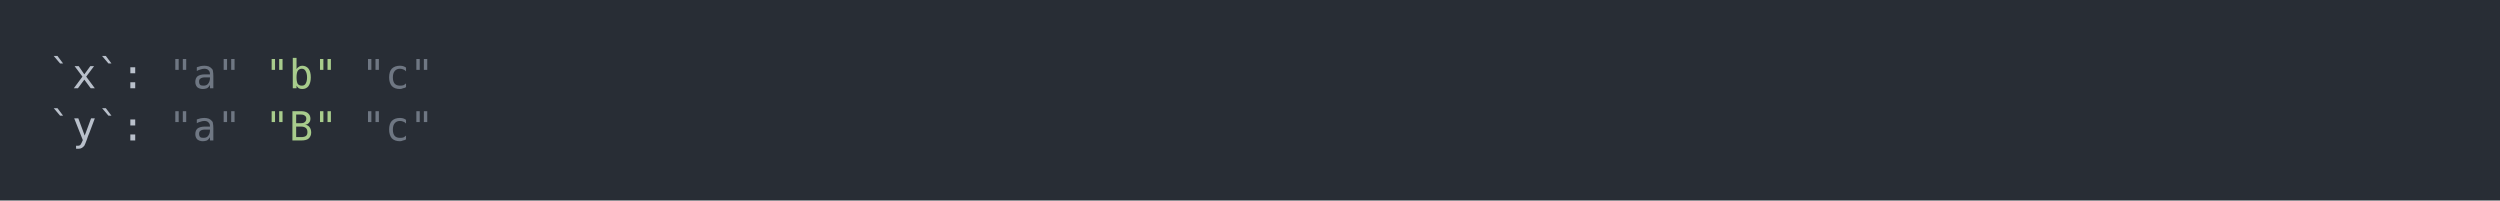
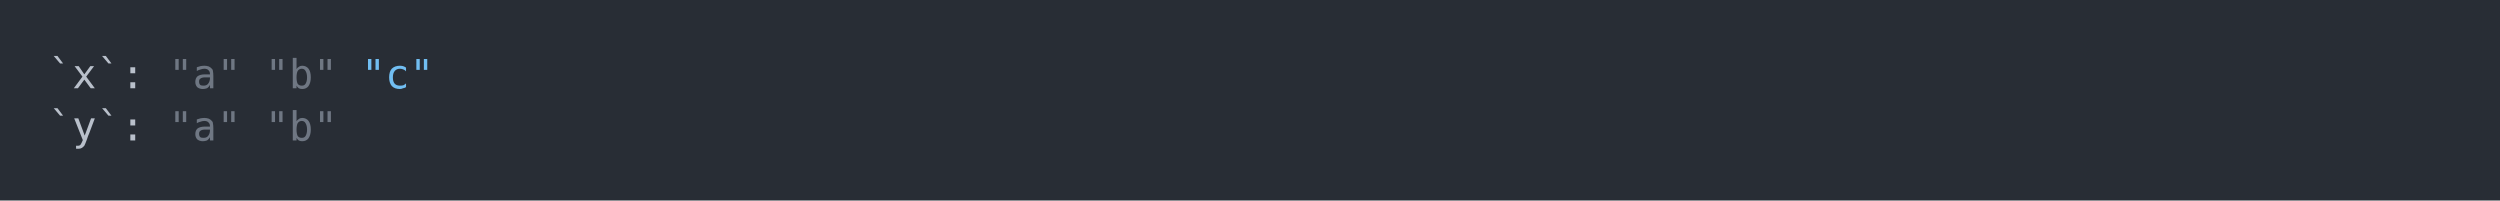
<svg xmlns="http://www.w3.org/2000/svg" xmlns:xlink="http://www.w3.org/1999/xlink" width="1040" height="83.42">
  <rect width="1040" height="83.42" rx="0" ry="0" class="a" />
  <svg height="43.42" viewBox="0 0 100 4.342" width="1000" x="20" y="20">
-     <style>.a{fill:rgb(40,45,53)}.b{font-family:'Fira Code',Monaco,Consolas,Menlo,'Bitstream Vera Sans Mono','Powerline Symbols',monospace}.c{fill:transparent}.d{fill:rgb(185,192,203);white-space:pre}.e{fill:rgb(111,119,131);white-space:pre}.f{fill:rgb(168,204,140);white-space:pre}</style>
+     <style>.a{fill:rgb(40,45,53)}.b{font-family:'Fira Code',Monaco,Consolas,Menlo,'Bitstream Vera Sans Mono','Powerline Symbols',monospace}.c{fill:transparent}.d{fill:rgb(185,192,203);white-space:pre}.e{fill:rgb(111,119,131);white-space:pre}.f{fill:rgb(113,190,242);white-space:pre}</style>
    <g font-family="'Fira Code',Monaco,Consolas,Menlo,'Bitstream Vera Sans Mono','Powerline Symbols',monospace" font-size="1.67" class="b">
      <defs>
        <symbol id="a">
          <rect height="3" width="100" x="0" y="0" class="c" />
        </symbol>
      </defs>
      <rect height="4.342" width="100" class="a" />
      <svg x="0" y="0" width="100">
        <svg x="0">
          <use xlink:href="#a" />
          <text x="0" y="1.67" class="d">`x`:</text>
          <text x="5.01" y="1.67" class="e">"a"</text>
-           <text x="9.018" y="1.67" class="f">"b"</text>
-           <text x="13.026" y="1.67" class="e">"c"</text>
+           <text x="9.018" y="1.67" class="e">"b"</text>
+           <text x="13.026" y="1.67" class="f">"c"</text>
          <text x="0" y="3.841" class="d">`y`:</text>
          <text x="5.01" y="3.841" class="e">"a"</text>
-           <text x="9.018" y="3.841" class="f">"B"</text>
-           <text x="13.026" y="3.841" class="e">"c"</text>
+           <text x="9.018" y="3.841" class="e">"b"</text>
        </svg>
      </svg>
    </g>
  </svg>
</svg>
